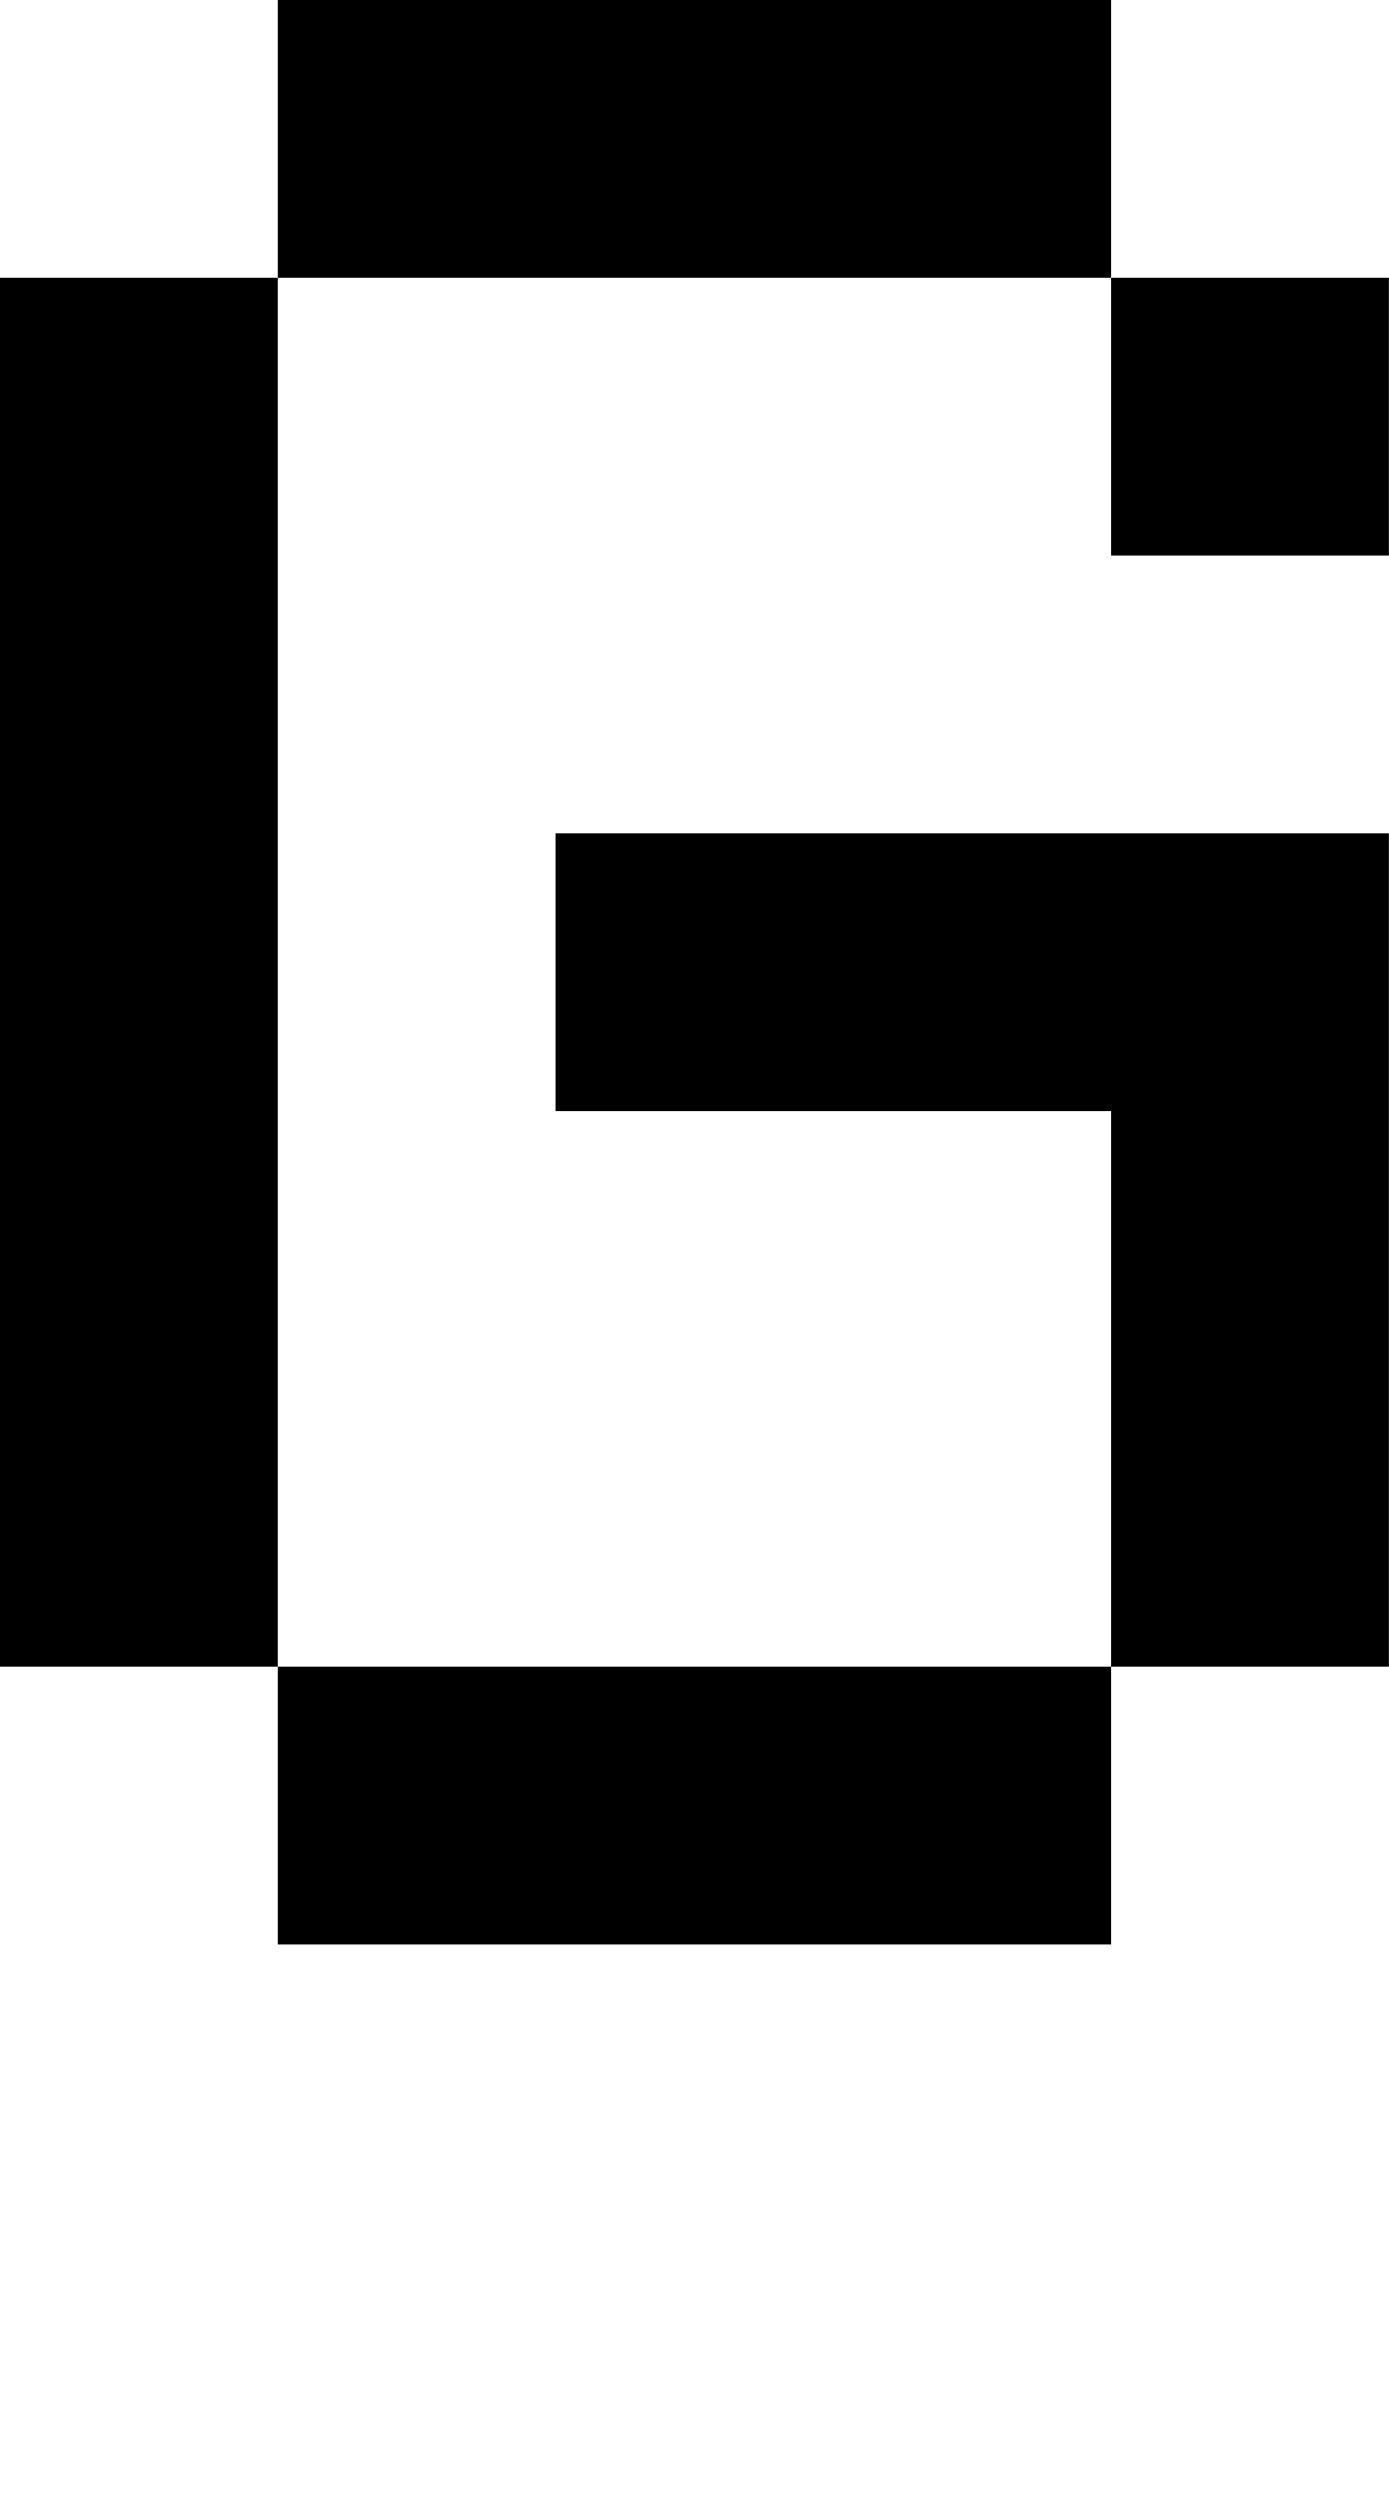
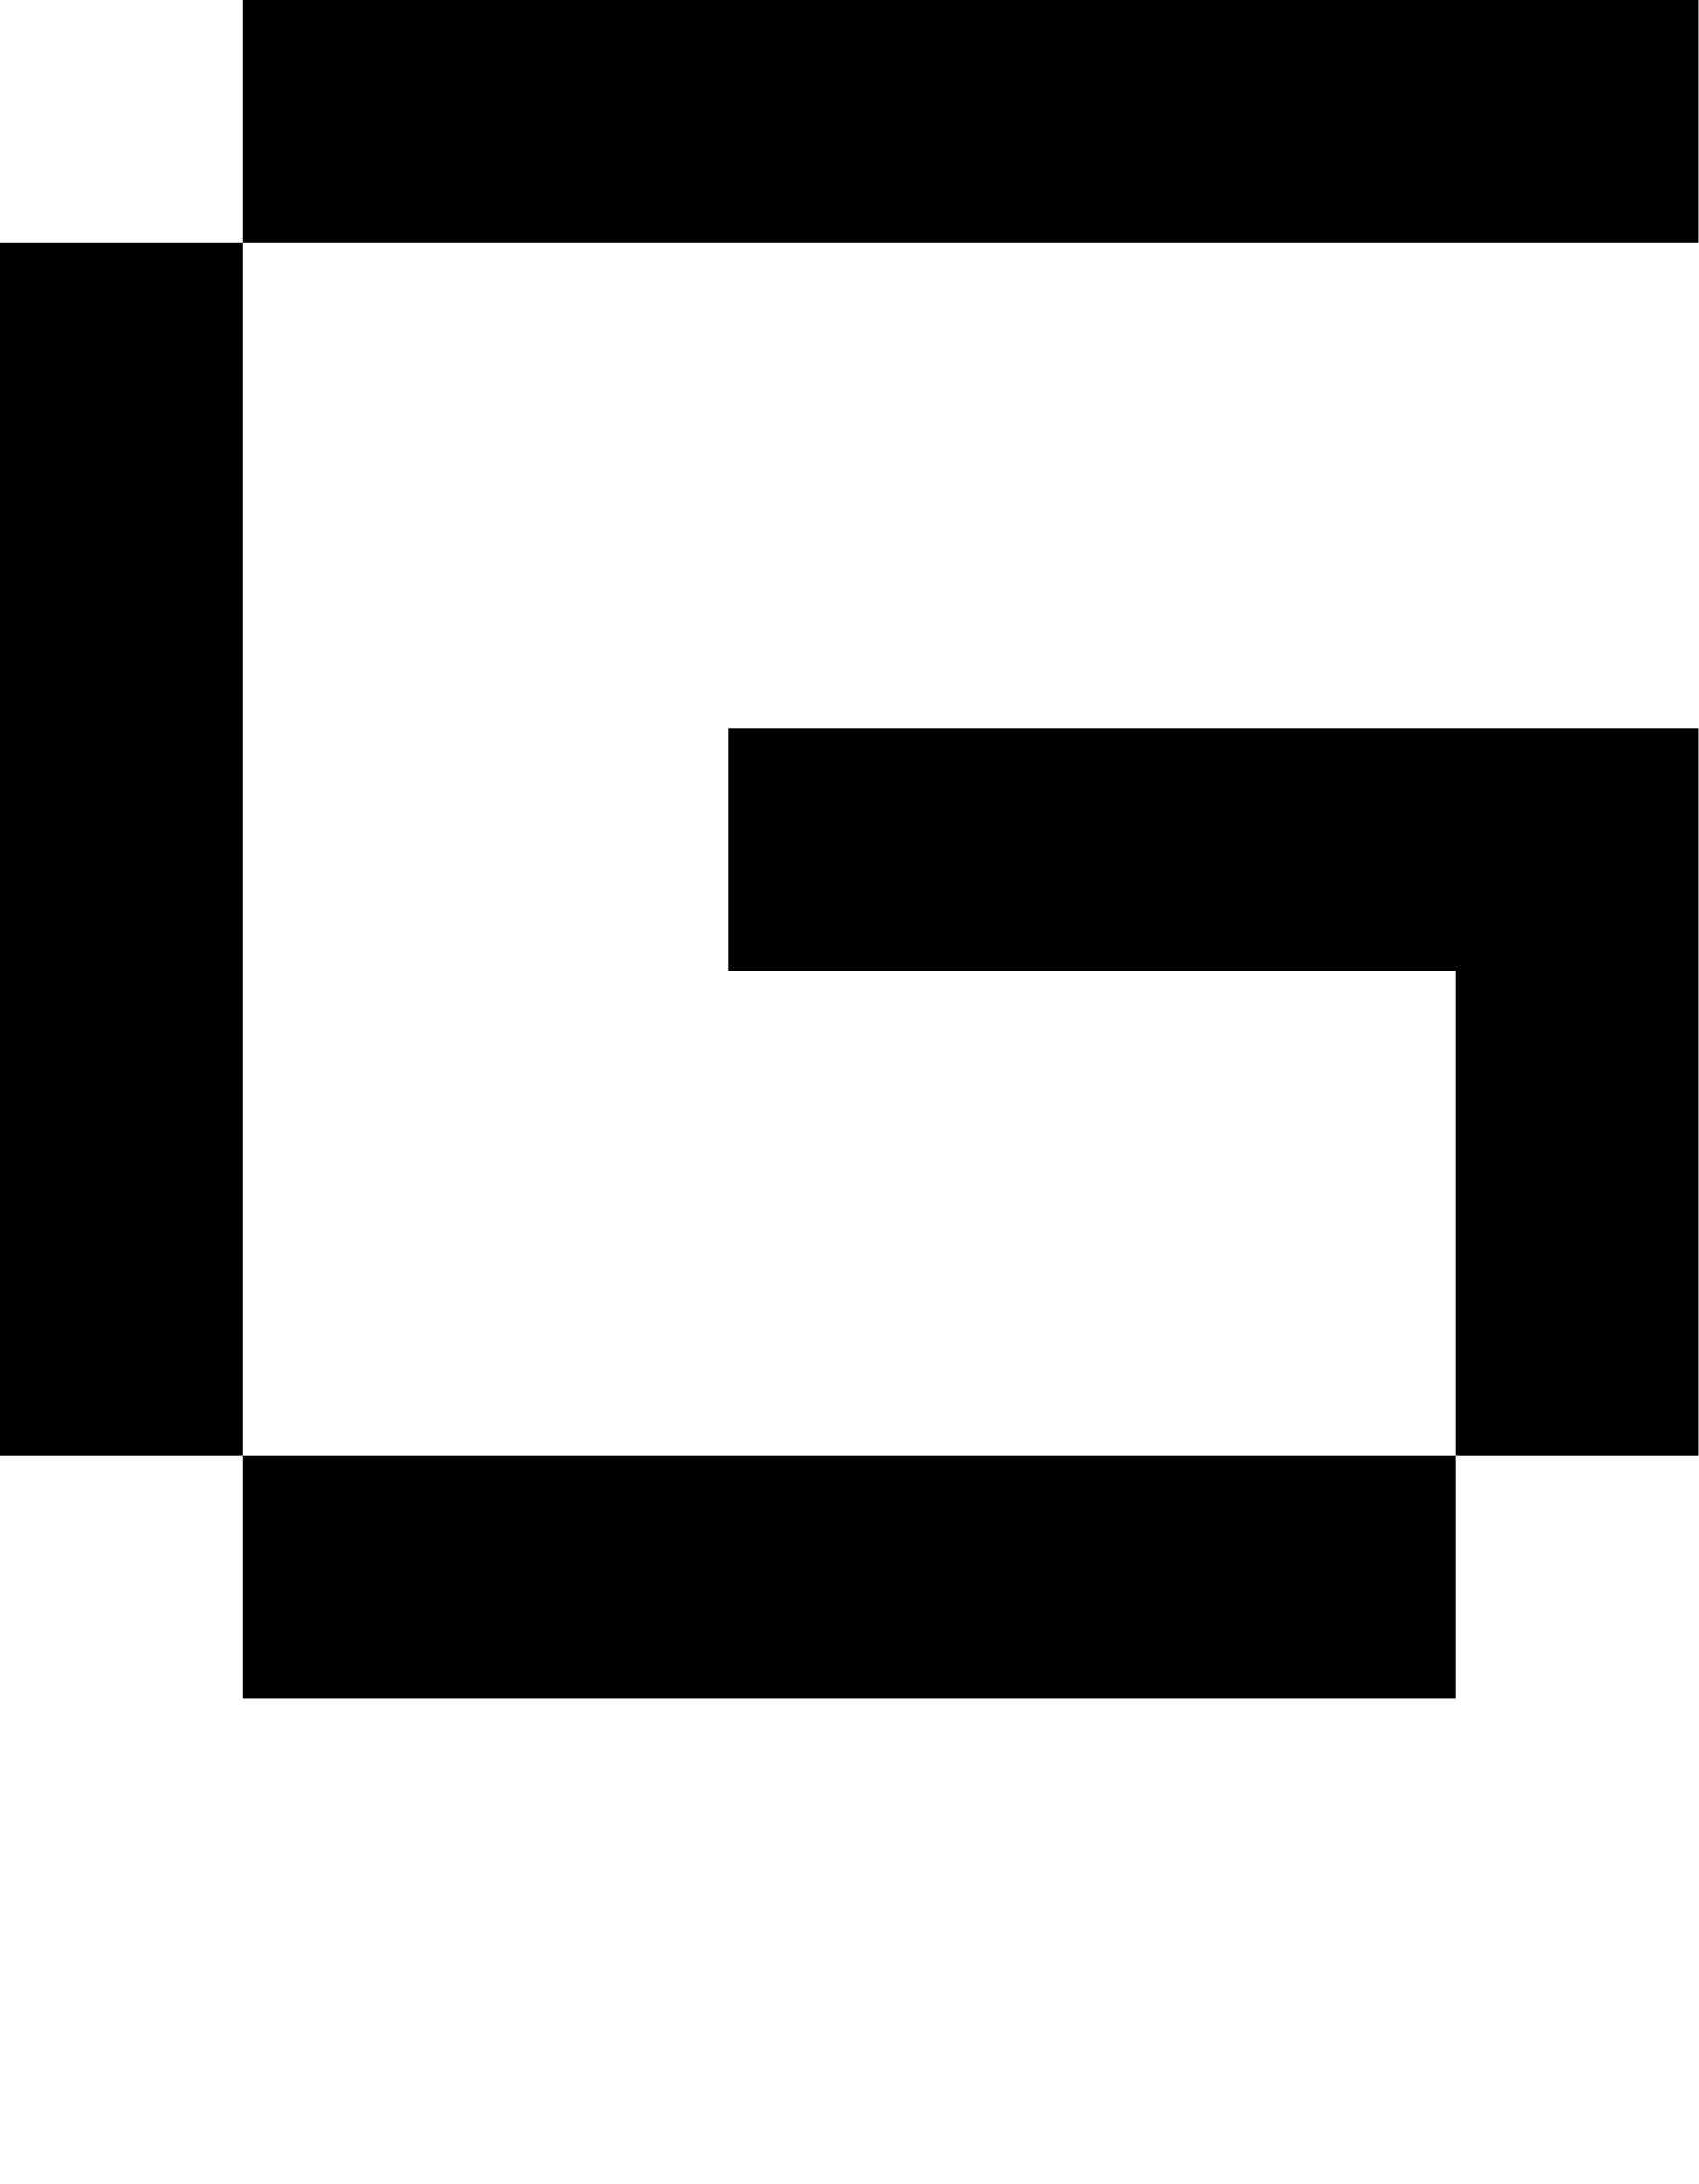
- <svg xmlns="http://www.w3.org/2000/svg" viewBox="0,0,5,9">
-   <path d="       M1,1       L1,0       L4,0       L4,1       L5,1       L5,2       L4,2       L4,1       Z       L1,6       L4,6       L4,4       L2,4       L2,3       L5,3       L5,6       L4,6       L4,7       L1,7       L1,6       L0,6       L0,1       Z" />
+ <svg xmlns="http://www.w3.org/2000/svg" viewBox="0,0,7,9">
+   <path d="       M1,1       L1,0       L7,0       L7,1       Z       L1,6       L6,6       L6,4       L3,4       L3,3       L7,3       L7,6       L6,6       L6,7       L1,7       L1,6       L0,6       L0,1       Z" />
</svg>
